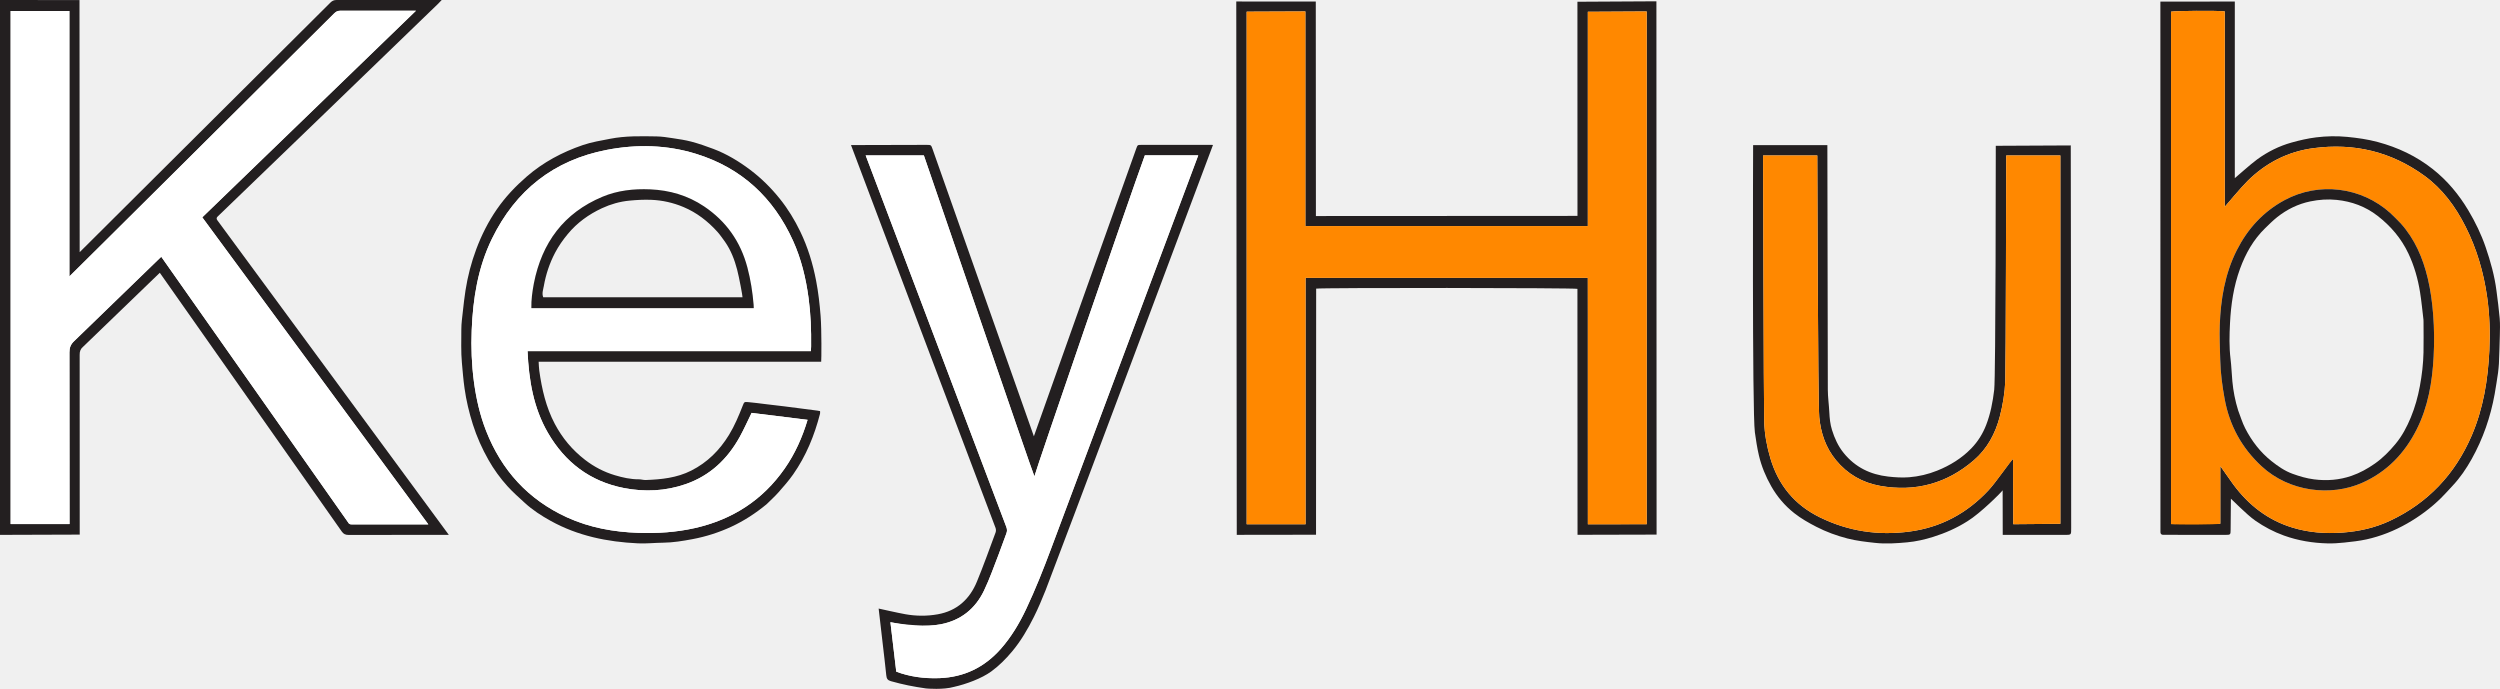
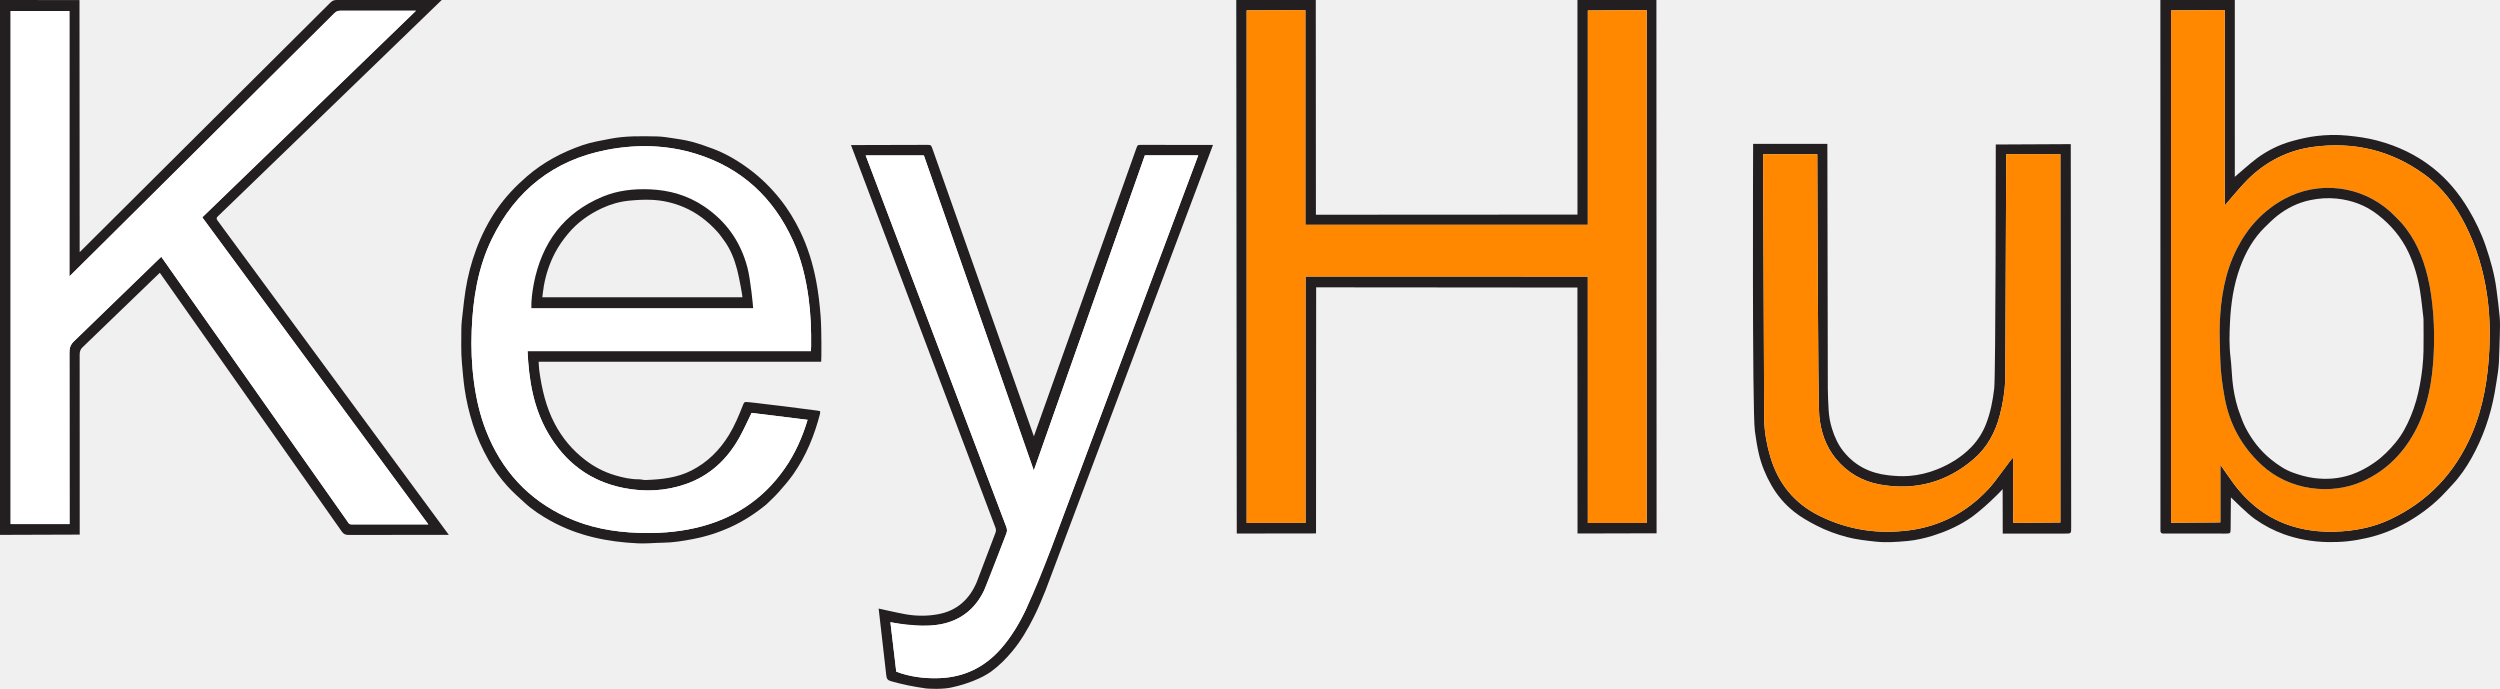
<svg xmlns="http://www.w3.org/2000/svg" viewBox="0 0 500 137.771" width="500" height="137.771">
-   <path fill="#231f20" opacity="1" d="M 43.606 43.233 C 43.249 43.516 43.261 43.778 43.489 44.082 C 44.137 44.95 89.761 106.968 89.761 106.968 L 69.712 106.989 C 69.1 106.991 68.696 106.801 68.358 106.311 L 31.96 54.555 L 16.635 69.336 C 16.104 69.769 15.916 70.287 15.933 70.976 L 15.944 106.921 L 0 106.975 L 0 0 L 15.9 0.014 L 15.934 50.435 C 15.934 50.435 60.139 6.422 66.096 0.503 C 66.447 0.155 66.807 -0.001 67.303 0 L 88.344 0 C 88.344 0 87.793 0.587 87.64 0.737 C 84.967 3.354 44.279 42.612 43.606 43.233 M 69.641 104.506 C 69.872 104.966 70.299 104.877 70.692 104.877 L 85.665 104.877 C 85.665 104.877 55.496 63.898 40.454 43.466 C 54.672 29.722 83.187 2.152 83.187 2.152 L 68.022 2.149 C 67.467 2.146 67.133 2.383 66.778 2.737 C 58.834 10.673 13.879 55.286 13.879 55.286 L 13.879 2.204 L 2.126 2.204 L 2.126 104.818 L 13.908 104.818 L 13.887 70.476 C 13.884 69.548 14.125 68.9 14.799 68.249 L 32.249 51.347 L 69.641 104.506 Z" style="transform-origin: 44.881px 53.495px;" stroke="none" />
-   <path fill="#231f20" opacity="1" stroke="none" d="M 247.254 0.299 L 263.157 0.31 C 263.157 14.531 263.181 43.208 263.181 43.208 L 315.495 43.179 L 315.485 0.35 L 331.282 0.261 L 331.317 106.921 L 315.506 106.961 C 315.506 106.961 315.485 58.13 315.485 57.77 C 314.732 57.556 264.161 57.527 263.232 57.728 C 263.216 58.093 263.206 106.947 263.206 106.947 L 247.352 106.969 M 317.563 45.215 C 315.155 45.215 277.583 45.215 261.077 45.215 C 261.077 30.818 261.077 16.544 261.077 2.283 L 249.331 2.333 C 249.331 36.499 249.331 70.66 249.331 104.848 C 253.262 104.848 257.132 104.848 261.115 104.848 C 261.115 88.389 261.115 71.98 261.115 55.572 C 279.983 55.572 298.845 55.575 317.567 55.575 C 317.573 55.665 317.557 104.836 317.577 104.856 C 319.442 104.856 328.695 104.839 329.349 104.839 C 329.349 70.678 329.345 36.442 329.345 2.287 L 317.566 2.353 C 317.566 2.353 317.568 42.786 317.563 45.215 Z" style="transform-origin: 289.285px 53.615px;" />
-   <path fill="#231f20" opacity="1" stroke="none" d="M 190.813 137.373 C 188.676 137.986 185.431 137.718 185.187 137.684 C 182.667 137.331 180.591 136.914 178.177 136.234 C 177.528 136.051 177.316 135.735 177.253 135.044 C 177.053 132.866 175.746 122.117 175.729 121.712 C 175.992 121.76 179.512 122.569 181.08 122.847 C 183.225 123.227 185.389 123.245 187.542 122.861 C 191.397 122.175 193.935 119.841 195.385 116.322 C 196.72 113.08 197.897 109.772 199.12 106.484 C 199.218 106.218 199.211 105.849 199.11 105.582 C 197.83 102.163 170.257 29.262 170.199 29.014 C 170.502 28.999 180.544 28.973 185.316 28.975 C 186.218 28.975 186.214 28.981 186.519 29.834 C 188.367 34.99 206.669 87.046 206.776 87.26 C 206.968 86.638 226.29 32.368 227.251 29.712 C 227.513 28.988 227.509 28.976 228.286 28.976 C 232.8 28.972 237.314 28.973 241.829 28.976 C 242.049 28.977 242.277 28.959 242.598 28.988 C 242.331 29.748 210.839 113.721 209.112 118.068 C 208.397 119.869 207.638 121.66 206.772 123.393 C 205.547 125.842 204.171 128.209 202.397 130.322 C 201.163 131.792 199.826 133.141 198.271 134.277 C 196.304 135.715 193.179 136.842 190.813 137.373 Z M 228.97 31.072 C 225.882 39.496 207.278 93.689 206.878 95.27 C 206.628 94.941 185.212 32.297 184.773 31.084 C 180.861 31.084 177.027 31.084 173.135 31.084 C 173.229 31.369 196.219 92.097 201.256 105.371 C 201.426 105.817 201.456 106.215 201.278 106.675 C 200.743 108.057 200.28 109.467 199.741 110.848 C 198.788 113.29 197.928 115.78 196.794 118.138 C 195.048 121.765 192.162 124.083 188.144 124.857 C 185.273 125.41 182.41 125.274 179.555 124.717 C 179.096 124.627 178.636 124.546 178.083 124.443 C 178.483 127.828 178.869 131.097 179.252 134.332 C 181.852 135.311 184.747 135.747 187.89 135.627 C 192.799 135.439 196.868 133.481 200.125 129.81 C 202.247 127.417 203.86 124.7 205.221 121.825 C 207.088 117.877 208.69 113.819 210.22 109.732 C 219.936 83.782 239.532 31.352 239.625 31.072 C 236.024 31.072 232.491 31.072 228.97 31.072 Z" style="transform-origin: 206.399px 83.371px;" />
-   <path fill="#231f20" opacity="1" stroke="none" d="M 393.495 104.242 C 391.31 105.631 389.022 106.627 386.611 107.383 C 384.915 107.914 383.19 108.306 381.438 108.467 C 379.318 108.661 377.193 108.813 375.044 108.578 C 373.172 108.372 371.312 108.169 369.488 107.697 C 367.329 107.138 365.252 106.381 363.261 105.355 C 361.709 104.555 360.204 103.703 358.834 102.619 C 356.953 101.13 355.432 99.337 354.248 97.253 C 353.143 95.307 352.289 93.252 351.78 91.077 C 351.424 89.558 351.191 88.006 350.975 86.459 C 350.414 82.457 350.625 29.033 350.625 29.033 L 365.474 29.033 C 365.474 29.033 365.538 63.226 365.564 77.942 C 365.567 79.445 365.793 80.946 365.864 82.451 C 365.921 83.652 366.039 84.842 366.398 85.989 C 366.918 87.654 367.612 89.21 368.74 90.602 C 371.054 93.461 374.072 94.908 377.637 95.314 C 379.019 95.471 380.433 95.559 381.815 95.451 C 383.745 95.299 385.633 94.854 387.449 94.123 C 390.023 93.087 392.332 91.665 394.271 89.666 C 395.58 88.317 396.557 86.739 397.229 85.005 C 398.107 82.738 398.557 80.367 398.843 77.945 C 399.151 75.328 399.156 29.16 399.156 29.16 L 414.154 29.086 C 414.154 29.086 414.234 80.467 414.236 105.584 C 414.236 107.02 414.302 106.981 412.822 106.978 C 409.107 106.973 400.546 106.977 400.546 106.977 C 400.546 106.977 400.528 99.689 400.528 98.059 C 400.368 98.371 396.041 102.699 393.495 104.242 M 401.243 31.088 C 401.243 33.702 401.159 73.683 401.055 76.192 C 400.956 78.592 400.574 80.957 399.966 83.282 C 399.072 86.707 397.456 89.737 394.754 92.062 C 389.334 96.724 383.048 98.424 376.019 97.172 C 372.472 96.54 369.484 94.815 367.18 92.009 C 365.138 89.522 364.161 86.605 363.856 83.437 C 363.577 80.537 363.461 31.475 363.461 31.098 C 359.793 31.098 356.239 31.098 352.615 31.098 C 352.615 31.528 352.74 80.918 352.836 84.285 C 352.908 86.807 353.359 89.271 354.082 91.688 C 355.682 97.034 358.91 100.982 363.958 103.461 C 369.643 106.254 375.605 107.144 381.853 106.32 C 388.136 105.492 393.384 102.68 397.695 98.063 C 399.301 96.343 402.219 91.934 402.608 91.814 C 402.608 92.735 402.646 104.844 402.646 104.844 L 412.075 104.761 C 412.075 80.21 412.075 55.656 412.075 31.088 C 408.453 31.088 404.895 31.088 401.243 31.088 Z" style="transform-origin: 382.411px 68.865px;" />
-   <path fill="#231f20" opacity="1" stroke="none" d="M 153.314 100.851 C 151.121 102.656 148.811 104.164 146.284 105.336 C 143.787 106.494 141.187 107.327 138.483 107.832 C 136.553 108.192 134.619 108.517 132.644 108.538 C 130.963 108.557 129.279 108.748 127.605 108.67 C 121.475 108.387 115.564 107.183 110.131 104.172 C 108.282 103.148 106.509 102.003 104.948 100.568 C 103.772 99.487 102.563 98.429 101.496 97.246 C 100.045 95.638 98.769 93.882 97.698 91.988 C 96.415 89.72 95.353 87.355 94.568 84.871 C 93.819 82.505 93.249 80.098 92.903 77.634 C 92.665 75.942 92.533 74.244 92.378 72.545 C 92.174 70.317 92.274 68.096 92.267 65.873 C 92.264 64.685 92.439 63.493 92.569 62.307 C 92.724 60.895 92.879 59.48 93.1 58.077 C 93.543 55.255 94.255 52.502 95.259 49.822 C 96.316 47 97.659 44.333 99.371 41.854 C 101.067 39.399 103.097 37.256 105.352 35.303 C 108.658 32.439 112.432 30.432 116.544 29.023 C 118.328 28.412 120.186 28.117 122.033 27.755 C 125.114 27.152 128.22 27.23 131.326 27.283 C 132.402 27.302 133.479 27.474 134.547 27.637 C 135.81 27.83 137.084 28.009 138.315 28.34 C 139.797 28.739 141.256 29.242 142.693 29.788 C 145.349 30.797 147.764 32.253 150.029 33.958 C 152.248 35.63 154.205 37.566 155.948 39.737 C 157.585 41.775 158.933 43.981 160.062 46.327 C 161.568 49.455 162.571 52.749 163.224 56.154 C 163.67 58.475 163.935 60.814 164.12 63.174 C 164.346 66.058 164.285 72.087 164.238 72.341 C 145.438 72.341 126.569 72.341 107.727 72.341 C 107.774 73.028 107.78 73.59 107.857 74.142 C 108.374 77.831 109.196 81.431 110.952 84.76 C 112.451 87.602 114.455 90.001 117.009 91.969 C 118.823 93.367 120.816 94.402 122.983 95.048 C 124.529 95.51 126.124 95.872 127.77 95.861 C 128.222 95.857 128.676 96.018 129.125 96.002 C 132.27 95.893 135.363 95.578 138.248 94.122 C 141.483 92.488 143.918 90.049 145.792 86.994 C 146.931 85.135 147.76 83.133 148.555 81.113 C 148.838 80.393 148.857 80.357 149.612 80.421 C 150.745 80.516 151.873 80.678 153.003 80.812 C 154.301 80.965 155.6 81.115 156.898 81.275 C 158.055 81.417 159.21 81.571 160.366 81.721 C 161.41 81.855 162.453 81.99 163.497 82.127 C 163.661 82.149 163.823 82.186 164.012 82.22 C 164.012 82.419 164.046 82.591 164.007 82.744 C 162.887 87.09 161.213 91.199 158.627 94.886 C 157.747 96.141 156.724 97.302 155.708 98.454 C 154.975 99.284 154.145 100.027 153.314 100.851 M 117.704 70.23 C 132.521 70.23 147.338 70.23 162.182 70.23 C 162.2 69.826 162.22 69.542 162.224 69.258 C 162.267 66.03 162.148 62.813 161.715 59.609 C 161.178 55.633 160.251 51.76 158.585 48.102 C 154.675 39.513 148.31 33.596 139.253 30.781 C 133.394 28.96 127.387 28.818 121.387 29.972 C 110.757 32.017 103.129 38.055 98.396 47.738 C 95.579 53.503 94.588 59.712 94.339 66.057 C 94.205 69.481 94.329 72.901 94.78 76.307 C 95.228 79.683 95.972 82.983 97.214 86.158 C 100.31 94.066 105.629 99.916 113.386 103.465 C 117.915 105.537 122.726 106.397 127.669 106.57 C 131.474 106.703 135.256 106.455 138.982 105.611 C 146.478 103.913 152.532 100.033 156.947 93.695 C 159.001 90.747 160.452 87.51 161.518 83.965 C 157.716 83.494 153.971 83.031 150.319 82.579 C 149.499 84.25 148.795 85.843 147.957 87.362 C 145.499 91.822 142.002 95.138 137.127 96.83 C 133.1 98.227 128.965 98.42 124.801 97.611 C 118.024 96.294 113.007 92.469 109.583 86.557 C 106.683 81.551 105.77 76.013 105.509 70.23 C 109.547 70.23 113.54 70.23 117.704 70.23 Z" style="transform-origin: 128.266px 67.968px;" />
-   <path fill="#231f20" opacity="1" stroke="none" d="M 499.613 74.532 C 499.384 76.015 499.184 77.423 498.931 78.822 C 498.102 83.408 496.599 87.764 494.32 91.831 C 493.247 93.747 492.011 95.566 490.495 97.175 C 489.733 97.984 489.002 98.825 488.21 99.603 C 486.167 101.612 483.889 103.303 481.392 104.723 C 478.838 106.175 476.143 107.246 473.288 107.877 C 471.822 108.201 470.315 108.357 468.819 108.517 C 467.717 108.635 466.601 108.706 465.494 108.678 C 462.518 108.603 459.612 108.125 456.793 107.111 C 454.736 106.371 452.83 105.36 451.049 104.12 C 449.313 102.911 446.304 99.804 446.18 99.742 C 446.161 99.978 446.129 104.115 446.125 105.973 C 446.122 106.935 446.082 106.975 445.095 106.975 C 441.095 106.978 432.751 106.978 432.58 106.964 C 432.282 106.941 432.107 106.775 432.089 106.474 C 432.073 106.218 432.076 0.324 432.076 0.324 L 446.962 0.308 C 446.962 0.308 446.962 23.74 446.962 35.63 C 447.245 35.418 450.061 32.88 451.436 31.876 C 453.522 30.356 455.831 29.202 458.324 28.506 C 459.935 28.056 461.584 27.674 463.241 27.471 C 465.3 27.219 467.373 27.175 469.464 27.38 C 471.513 27.58 473.532 27.864 475.517 28.394 C 479.562 29.475 483.279 31.226 486.573 33.835 C 489.468 36.128 491.782 38.916 493.668 42.079 C 495.059 44.411 496.241 46.848 497.121 49.411 C 498.101 52.267 498.918 55.177 499.299 58.187 C 499.532 60.019 499.785 61.851 499.941 63.69 C 500.037 64.825 499.992 65.975 499.967 67.117 C 499.926 68.997 499.858 70.877 499.783 72.757 C 499.76 73.324 499.675 73.889 499.613 74.532 M 444.958 41.351 C 444.958 34.593 444.958 8.62 444.958 2.275 C 443.487 2.087 434.776 2.155 434.206 2.339 C 434.206 36.503 434.206 104.814 434.206 104.814 L 444.065 104.741 C 444.065 104.741 444.065 97.205 444.065 93.21 C 444.31 93.534 445.939 95.924 446.689 96.932 C 449.719 101.011 453.551 104.007 458.459 105.512 C 461.747 106.52 465.106 106.771 468.53 106.515 C 471.841 106.269 475.03 105.55 478.026 104.138 C 485.613 100.564 491.003 94.842 494.318 87.162 C 496.669 81.716 497.588 75.956 497.873 70.079 C 498.046 66.511 497.931 62.947 497.427 59.4 C 496.727 54.472 495.353 49.753 493.105 45.306 C 491.095 41.331 488.515 37.788 484.874 35.146 C 478.23 30.325 470.79 28.553 462.682 29.635 C 457.56 30.319 453.161 32.577 449.502 36.204 C 448.107 37.586 445.253 41.026 444.958 41.351 Z" style="transform-origin: 466.038px 54.496px;" />
-   <path fill="#ffffff" opacity="1" stroke="none" d="M 69.606 104.451 C 57.14 86.725 32.249 51.347 32.249 51.347 L 14.799 68.249 C 14.125 68.9 13.884 69.548 13.887 70.476 L 13.908 104.818 L 2.126 104.818 C 2.126 70.612 2.126 2.204 2.126 2.204 L 13.879 2.204 C 13.879 2.204 13.88 37.588 13.88 55.284 C 13.933 55.314 58.834 10.673 66.778 2.737 C 67.133 2.383 67.467 2.146 68.022 2.149 L 83.195 2.149 C 83.195 2.149 54.672 29.722 40.454 43.466 C 55.496 63.898 85.665 104.877 85.665 104.877 C 85.665 104.877 75.406 104.878 70.692 104.877 C 70.299 104.877 69.872 104.966 69.606 104.451 Z" style="transform-origin: 43.896px 53.516px;" />
-   <path fill="#ff8800" opacity="1" stroke="none" d="M 261.077 45.215 C 277.583 45.215 315.155 45.215 317.564 45.215 C 317.568 42.786 317.566 2.353 317.566 2.353 L 329.345 2.287 C 329.345 36.442 329.349 70.694 329.349 104.855 C 328.714 104.845 317.576 104.887 317.564 104.863 C 317.552 104.838 317.597 55.659 317.549 55.575 C 298.827 55.575 279.983 55.572 261.115 55.572 C 261.115 71.98 261.115 88.389 261.115 104.848 C 257.132 104.848 253.262 104.848 249.331 104.848 C 249.331 70.66 249.331 36.499 249.331 2.333 L 261.077 2.283 C 261.077 16.544 261.077 30.818 261.077 45.215 Z" style="transform-origin: 289.34px 53.577px;" />
-   <path fill="#ffffff" opacity="1" stroke="none" d="M 206.878 95.27 C 207.278 93.689 225.882 39.496 228.97 31.072 C 232.491 31.072 236.061 31.07 239.662 31.07 C 239.569 31.35 219.936 83.782 210.22 109.732 C 208.69 113.819 207.088 117.877 205.22 121.825 C 203.86 124.7 202.247 127.417 200.125 129.81 C 196.868 133.481 192.799 135.439 187.89 135.627 C 184.747 135.747 181.852 135.311 179.252 134.332 C 178.869 131.097 178.483 127.828 178.083 124.443 C 180.817 124.948 185.273 125.41 188.144 124.857 C 192.162 124.083 195.048 121.765 196.794 118.138 C 197.928 115.781 198.788 113.29 199.741 110.848 C 200.28 109.467 200.743 108.057 201.278 106.675 C 201.456 106.215 201.426 105.817 201.256 105.371 C 196.219 92.097 173.229 31.369 173.135 31.084 C 177.027 31.084 180.861 31.084 184.773 31.084 C 185.212 32.297 206.628 94.941 206.878 95.27 Z" style="transform-origin: 206.398px 83.358px;" />
-   <path fill="#ff8800" opacity="1" stroke="none" d="M 401.055 76.192 C 401.159 73.683 401.243 33.702 401.243 31.088 C 404.895 31.088 408.453 31.088 412.075 31.088 C 412.075 55.656 412.075 80.21 412.075 104.761 L 402.646 104.844 C 402.646 104.844 402.608 92.735 402.608 91.814 C 402.278 92.012 399.301 96.343 397.695 98.063 C 393.384 102.68 388.136 105.492 381.853 106.32 C 375.605 107.144 369.643 106.254 363.958 103.461 C 358.91 100.982 355.682 97.034 354.082 91.688 C 353.359 89.271 352.908 86.807 352.836 84.285 C 352.74 80.918 352.615 31.098 352.615 31.098 L 363.461 31.098 C 363.461 31.098 363.577 80.537 363.856 83.437 C 364.161 86.605 365.138 89.521 367.18 92.009 C 369.484 94.815 372.472 96.54 376.019 97.172 C 383.048 98.424 389.334 96.724 394.754 92.062 C 397.456 89.737 399.072 86.707 399.966 83.282 C 400.574 80.957 400.956 78.592 401.055 76.192 Z" style="transform-origin: 382.345px 68.851px;" />
-   <path fill="#ffffff" opacity="1" stroke="none" d="M 105.509 70.23 C 105.77 76.013 106.684 81.551 109.583 86.557 C 113.007 92.469 118.024 96.294 124.801 97.611 C 128.965 98.42 133.1 98.227 137.127 96.83 C 142.002 95.138 145.499 91.822 147.957 87.362 C 148.795 85.843 149.499 84.25 150.32 82.579 C 153.971 83.031 157.716 83.494 161.518 83.965 C 160.452 87.51 159.001 90.747 156.947 93.695 C 152.532 100.033 146.478 103.913 138.982 105.611 C 135.256 106.455 131.474 106.703 127.669 106.57 C 122.726 106.397 117.915 105.537 113.386 103.465 C 105.629 99.916 100.31 94.066 97.214 86.158 C 95.972 82.983 95.228 79.683 94.78 76.307 C 94.329 72.901 94.205 69.481 94.339 66.057 C 94.588 59.712 95.579 53.503 98.396 47.738 C 103.129 38.055 110.757 32.017 121.387 29.972 C 127.387 28.818 133.394 28.96 139.253 30.781 C 148.31 33.596 154.675 39.513 158.586 48.102 C 160.251 51.76 161.178 55.633 161.715 59.609 C 162.148 62.813 162.267 66.03 162.224 69.258 C 162.22 69.542 162.2 69.826 162.182 70.23 M 106.755 56.765 C 106.46 58.358 106.238 59.957 106.274 61.62 C 121.108 61.62 135.893 61.62 150.728 61.62 C 150.728 61.377 150.742 61.18 150.726 60.985 C 150.52 58.453 150.128 55.953 149.478 53.494 C 148.116 48.339 145.247 44.25 140.814 41.278 C 137.553 39.091 133.933 38.038 130.028 37.872 C 126.737 37.733 123.509 38.083 120.464 39.363 C 112.759 42.601 108.382 48.52 106.755 56.765 Z" style="transform-origin: 128.26px 67.918px;" />
-   <path fill="#ff8800" opacity="1" stroke="none" d="M 444.958 21.427 C 444.958 28.053 444.958 34.593 444.958 41.351 C 445.253 41.026 448.107 37.586 449.502 36.204 C 453.161 32.577 457.56 30.319 462.682 29.635 C 470.79 28.553 478.23 30.325 484.874 35.146 C 488.515 37.788 491.095 41.331 493.105 45.306 C 495.353 49.753 496.727 54.472 497.427 59.4 C 497.931 62.947 498.046 66.511 497.873 70.079 C 497.588 75.956 496.669 81.716 494.318 87.162 C 491.003 94.842 485.613 100.564 478.026 104.138 C 475.03 105.55 471.841 106.268 468.531 106.515 C 465.106 106.771 461.747 106.52 458.459 105.512 C 453.551 104.007 449.72 101.011 446.689 96.932 C 445.94 95.924 444.31 93.534 444.065 93.21 C 444.065 97.205 444.065 100.985 444.065 104.741 C 443.383 104.929 435.381 104.977 434.206 104.814 C 434.206 70.663 434.206 36.503 434.206 2.339 C 434.776 2.155 443.487 2.087 444.958 2.275 C 444.958 8.62 444.958 14.981 444.958 21.427 M 480.105 44.634 C 479.418 43.949 478.762 43.23 478.04 42.583 C 472.228 37.371 463.766 36.326 456.899 40.037 C 452.651 42.333 449.522 45.76 447.355 50.052 C 444.978 54.757 444.146 59.839 443.95 65.037 C 443.863 67.344 443.996 69.659 444.046 71.971 C 444.103 74.6 444.458 77.196 444.929 79.78 C 445.899 85.102 448.355 89.585 452.334 93.265 C 457.852 98.367 466.179 99.362 472.485 96.542 C 477.402 94.342 480.928 90.662 483.329 85.895 C 485.63 81.325 486.456 76.383 486.725 71.335 C 486.873 68.542 486.852 65.744 486.634 62.947 C 486.442 60.468 486.118 58.013 485.534 55.598 C 484.562 51.578 482.982 47.85 480.105 44.634 Z" style="transform-origin: 466.077px 54.386px;" />
-   <path fill="#231f20" opacity="1" stroke="none" d="M 106.77 56.692 C 108.382 48.52 112.759 42.601 120.464 39.363 C 123.509 38.083 126.737 37.733 130.027 37.872 C 133.933 38.038 137.553 39.091 140.814 41.278 C 145.247 44.251 148.116 48.339 149.478 53.494 C 150.128 55.953 150.52 58.453 150.726 60.985 C 150.742 61.18 150.751 61.377 150.751 61.62 C 135.916 61.62 121.108 61.62 106.274 61.62 C 106.238 59.957 106.46 58.358 106.77 56.692 M 144.984 48.331 C 144.486 47.672 144.034 46.973 143.483 46.364 C 141.569 44.247 139.36 42.528 136.704 41.411 C 134.631 40.538 132.469 40.053 130.239 39.964 C 128.793 39.906 127.333 39.987 125.891 40.126 C 123.98 40.309 122.138 40.83 120.395 41.642 C 117.753 42.871 115.437 44.534 113.562 46.798 C 112.594 47.967 111.728 49.192 111.022 50.537 C 109.913 52.648 109.17 54.885 108.761 57.226 C 108.638 57.93 108.34 58.655 108.641 59.449 C 121.89 59.449 135.222 59.449 148.503 59.449 C 148.522 59.207 147.848 55.523 147.42 53.904 C 146.909 51.972 146.211 50.096 144.984 48.331 Z" style="transform-origin: 128.511px 49.732px;" />
-   <path fill="#231f20" opacity="1" stroke="none" d="M 480.147 44.678 C 482.982 47.85 484.562 51.578 485.534 55.598 C 486.118 58.013 486.441 60.468 486.634 62.947 C 486.852 65.744 486.873 68.542 486.725 71.335 C 486.456 76.383 485.63 81.325 483.329 85.895 C 480.928 90.662 477.402 94.342 472.484 96.542 C 466.179 99.362 457.852 98.367 452.334 93.265 C 448.355 89.585 445.899 85.102 444.929 79.78 C 444.458 77.196 444.103 74.6 444.046 71.971 C 443.996 69.659 443.863 67.344 443.95 65.037 C 444.146 59.839 444.978 54.757 447.355 50.052 C 449.522 45.76 452.651 42.333 456.899 40.037 C 463.766 36.326 472.228 37.371 478.04 42.583 C 478.761 43.23 479.418 43.949 480.147 44.678 M 447.633 82.088 C 448.094 83.281 448.457 84.524 449.036 85.657 C 450.332 88.191 452.047 90.433 454.286 92.212 C 455.577 93.239 456.938 94.188 458.519 94.762 C 459.913 95.267 461.318 95.681 462.803 95.872 C 465.367 96.201 467.868 96.007 470.302 95.168 C 471.978 94.59 473.51 93.742 474.976 92.714 C 476.565 91.601 477.888 90.246 479.105 88.782 C 480.424 87.196 481.382 85.374 482.17 83.468 C 483 81.458 483.577 79.376 483.973 77.239 C 484.389 74.996 484.654 72.738 484.701 70.46 C 484.743 68.433 484.707 66.405 484.705 64.377 C 484.704 64.234 484.71 64.09 484.693 63.949 C 484.472 62.115 484.303 60.274 484.011 58.452 C 483.581 55.769 482.846 53.163 481.679 50.698 C 480.251 47.678 478.154 45.212 475.514 43.167 C 473.092 41.291 470.336 40.289 467.341 39.979 C 465.588 39.797 463.818 39.917 462.067 40.279 C 459.583 40.793 457.387 41.885 455.419 43.442 C 454.572 44.112 453.807 44.888 453.03 45.641 C 450.689 47.913 449.136 50.674 448.02 53.711 C 446.72 57.25 446.185 60.942 446 64.67 C 445.883 67.025 445.818 69.4 446.108 71.765 C 446.292 73.258 446.329 74.769 446.473 76.269 C 446.657 78.199 447.01 80.101 447.633 82.088 Z" style="transform-origin: 465.371px 67.96px;" />
+   <g>
+     <g>
+       <path fill="#231f20" opacity="1" d="M 43.606 43.233 C 43.249 43.516 43.261 43.778 43.489 44.082 C 44.137 44.95 89.761 106.968 89.761 106.968 L 69.712 106.989 C 69.1 106.991 68.696 106.801 68.358 106.311 L 31.96 54.555 L 16.635 69.336 C 16.104 69.769 15.916 70.287 15.933 70.976 L 15.944 106.921 L 0 106.975 L 0 0 L 15.9 0.014 L 15.934 50.435 C 15.934 50.435 60.139 6.422 66.096 0.503 C 66.447 0.155 66.807 -0.001 67.303 0 L 88.344 0 C 88.344 0 44.279 42.612 43.606 43.233 M 69.641 104.506 C 69.872 104.966 70.299 104.877 70.692 104.877 L 85.665 104.877 C 85.665 104.877 55.496 63.898 40.454 43.466 C 54.672 29.722 83.187 2.152 83.187 2.152 L 68.022 2.149 C 67.467 2.146 67.133 2.383 66.778 2.737 C 58.834 10.673 13.879 55.286 13.879 55.286 L 13.879 2.204 L 2.126 2.204 L 2.126 104.818 L 13.908 104.818 L 13.887 70.476 C 13.884 69.548 14.125 68.9 14.799 68.249 L 32.249 51.347 L 69.641 104.506 Z" style="transform-origin: 44.881px 53.495px;" stroke="none" />
+       <path fill="#ffffff" opacity="1" stroke="none" d="M 69.606 104.451 C 57.14 86.725 32.249 51.347 32.249 51.347 L 14.799 68.249 C 14.125 68.9 13.884 69.548 13.887 70.476 L 13.908 104.818 L 2.126 104.818 C 2.126 70.612 2.126 2.204 2.126 2.204 L 13.879 2.204 C 13.879 2.204 13.88 37.588 13.88 55.284 C 13.933 55.314 58.834 10.673 66.778 2.737 C 67.133 2.383 67.467 2.146 68.022 2.149 L 83.195 2.149 C 83.195 2.149 54.672 29.722 40.454 43.466 C 55.496 63.898 85.665 104.877 85.665 104.877 C 85.665 104.877 75.406 104.878 70.692 104.877 C 70.299 104.877 69.872 104.966 69.606 104.451 Z" style="transform-origin: 43.896px 53.516px;" />
+     </g>
+     <g>
+       <path fill="#231f20" opacity="1" stroke="none" d="M 190.813 137.373 C 188.676 137.986 185.431 137.718 185.187 137.684 C 182.667 137.331 180.591 136.914 178.177 136.234 C 177.528 136.051 177.316 135.735 177.253 135.044 L 175.729 121.712 C 175.729 121.712 179.512 122.569 181.08 122.847 C 183.225 123.227 185.389 123.245 187.542 122.861 C 191.397 122.175 193.935 119.841 195.385 116.322 L 199.12 106.484 C 199.218 106.218 199.211 105.849 199.11 105.582 L 170.199 29.014 L 185.316 28.975 C 186.218 28.975 186.214 28.981 186.519 29.834 L 206.776 87.26 L 227.251 29.712 C 227.513 28.988 227.509 28.976 228.286 28.976 L 242.598 28.988 L 209.112 118.068 C 208.397 119.869 207.638 121.66 206.772 123.393 C 205.547 125.842 204.171 128.209 202.397 130.322 C 201.163 131.792 199.826 133.141 198.271 134.277 C 196.304 135.715 193.179 136.842 190.813 137.373 Z M 228.97 31.072 L 206.761 94.101 L 184.773 31.084 L 173.135 31.084 L 201.256 105.371 C 201.426 105.817 201.456 106.215 201.278 106.675 L 196.794 118.138 C 195.048 121.765 192.162 124.083 188.144 124.857 C 185.273 125.41 182.41 125.274 179.555 124.717 C 179.096 124.627 178.636 124.546 178.083 124.443 C 178.483 127.828 178.869 131.097 179.252 134.332 C 181.852 135.311 184.747 135.747 187.89 135.627 C 192.799 135.439 196.868 133.481 200.125 129.81 C 202.247 127.417 203.86 124.7 205.221 121.825 L 210.22 109.732 L 239.625 31.072 L 228.97 31.072 Z" style="transform-origin: 206.399px 83.371px;" />
+       <path fill="#ffffff" opacity="1" stroke="none" d="M 206.761 94.101 L 228.97 31.072 L 239.662 31.07 L 210.22 109.732 C 208.69 113.819 207.088 117.877 205.22 121.825 C 203.86 124.7 202.247 127.417 200.125 129.81 C 196.868 133.481 192.799 135.439 187.89 135.627 C 184.747 135.747 181.852 135.311 179.252 134.332 C 178.869 131.097 178.483 127.828 178.083 124.443 C 180.817 124.948 185.273 125.41 188.144 124.857 C 192.162 124.083 195.048 121.765 196.794 118.138 C 197.928 115.781 201.278 106.675 201.278 106.675 C 201.456 106.215 201.426 105.817 201.256 105.371 L 173.135 31.084 L 184.773 31.084 L 206.761 94.101 Z" style="transform-origin: 206.398px 83.358px;" />
+     </g>
+     <g>
+       <path fill="#231f20" opacity="1" stroke="none" d="M 153.314 100.851 C 151.121 102.656 148.811 104.164 146.284 105.336 C 143.787 106.494 141.187 107.327 138.483 107.832 C 136.553 108.192 134.619 108.517 132.644 108.538 C 130.963 108.557 129.279 108.748 127.605 108.67 C 121.475 108.387 115.564 107.183 110.131 104.172 C 108.282 103.148 106.509 102.003 104.948 100.568 C 103.772 99.487 102.563 98.429 101.496 97.246 C 100.045 95.638 98.769 93.882 97.698 91.988 C 96.415 89.72 95.353 87.355 94.568 84.871 C 93.819 82.505 93.249 80.098 92.903 77.634 C 92.665 75.942 92.533 74.244 92.378 72.545 C 92.174 70.317 92.274 68.096 92.267 65.873 C 92.264 64.685 92.439 63.493 92.569 62.307 C 92.724 60.895 92.879 59.48 93.1 58.077 C 93.543 55.255 94.255 52.502 95.259 49.822 C 96.316 47 97.659 44.333 99.371 41.854 C 101.067 39.399 103.097 37.256 105.352 35.303 C 108.658 32.439 112.432 30.432 116.544 29.023 C 118.328 28.412 120.186 28.117 122.033 27.755 C 125.114 27.152 128.22 27.23 131.326 27.283 C 132.402 27.302 133.479 27.474 134.547 27.637 C 135.81 27.83 137.084 28.009 138.315 28.34 C 139.797 28.739 141.256 29.242 142.693 29.788 C 145.349 30.797 147.764 32.253 150.029 33.958 C 152.248 35.63 154.205 37.566 155.948 39.737 C 157.585 41.775 158.933 43.981 160.062 46.327 C 161.568 49.455 162.571 52.749 163.224 56.154 C 163.67 58.475 163.935 60.814 164.12 63.174 C 164.346 66.058 164.285 72.087 164.238 72.341 C 145.438 72.341 126.569 72.341 107.727 72.341 C 107.774 73.028 107.78 73.59 107.857 74.142 C 108.374 77.831 109.196 81.431 110.952 84.76 C 112.451 87.602 114.455 90.001 117.009 91.969 C 118.823 93.367 120.816 94.402 122.983 95.048 C 124.529 95.51 126.124 95.872 127.77 95.861 C 128.222 95.857 128.676 96.018 129.125 96.002 C 132.27 95.893 135.363 95.578 138.248 94.122 C 141.483 92.488 143.918 90.049 145.792 86.994 C 146.931 85.135 147.76 83.133 148.555 81.113 C 148.838 80.393 148.857 80.357 149.612 80.421 C 150.745 80.516 151.873 80.678 153.003 80.812 C 154.301 80.965 155.6 81.115 156.898 81.275 C 158.055 81.417 159.21 81.571 160.366 81.721 C 161.41 81.855 162.453 81.99 163.497 82.127 C 163.661 82.149 163.823 82.186 164.012 82.22 C 164.012 82.419 164.046 82.591 164.007 82.744 C 162.887 87.09 161.213 91.199 158.627 94.886 C 157.747 96.141 156.724 97.302 155.708 98.454 C 154.975 99.284 154.145 100.027 153.314 100.851 M 117.704 70.23 C 132.521 70.23 147.338 70.23 162.182 70.23 C 162.2 69.826 162.22 69.542 162.224 69.258 C 162.267 66.03 162.148 62.813 161.715 59.609 C 161.178 55.633 160.251 51.76 158.585 48.102 C 154.675 39.513 148.31 33.596 139.253 30.781 C 133.394 28.96 127.387 28.818 121.387 29.972 C 110.757 32.017 103.129 38.055 98.396 47.738 C 95.579 53.503 94.588 59.712 94.339 66.057 C 94.205 69.481 94.329 72.901 94.78 76.307 C 95.228 79.683 95.972 82.983 97.214 86.158 C 100.31 94.066 105.629 99.916 113.386 103.465 C 117.915 105.537 122.726 106.397 127.669 106.57 C 131.474 106.703 135.256 106.455 138.982 105.611 C 146.478 103.913 152.532 100.033 156.947 93.695 C 159.001 90.747 160.452 87.51 161.518 83.965 C 157.716 83.494 153.971 83.031 150.319 82.579 C 149.499 84.25 148.795 85.843 147.957 87.362 C 145.499 91.822 142.002 95.138 137.127 96.83 C 133.1 98.227 128.965 98.42 124.801 97.611 C 118.024 96.294 113.007 92.469 109.583 86.557 C 106.683 81.551 105.77 76.013 105.509 70.23 C 109.547 70.23 113.54 70.23 117.704 70.23 Z" style="transform-origin: 128.266px 67.968px;" />
+       <path fill="#ffffff" opacity="1" stroke="none" d="M 105.509 70.23 C 105.77 76.013 106.684 81.551 109.583 86.557 C 113.007 92.469 118.024 96.294 124.801 97.611 C 128.965 98.42 133.1 98.227 137.127 96.83 C 142.002 95.138 145.499 91.822 147.957 87.362 C 148.795 85.843 149.499 84.25 150.32 82.579 C 153.971 83.031 157.716 83.494 161.518 83.965 C 160.452 87.51 159.001 90.747 156.947 93.695 C 152.532 100.033 146.478 103.913 138.982 105.611 C 135.256 106.455 131.474 106.703 127.669 106.57 C 122.726 106.397 117.915 105.537 113.386 103.465 C 105.629 99.916 100.31 94.066 97.214 86.158 C 95.972 82.983 95.228 79.683 94.78 76.307 C 94.329 72.901 94.205 69.481 94.339 66.057 C 94.588 59.712 95.579 53.503 98.396 47.738 C 103.129 38.055 110.757 32.017 121.387 29.972 C 127.387 28.818 133.394 28.96 139.253 30.781 C 148.31 33.596 154.675 39.513 158.586 48.102 C 160.251 51.76 161.178 55.633 161.715 59.609 C 162.148 62.813 162.267 66.03 162.224 69.258 C 162.22 69.542 162.2 69.826 162.182 70.23 M 106.755 56.765 C 106.46 58.358 106.238 59.957 106.274 61.62 C 121.108 61.62 135.791 61.62 150.626 61.62 C 150.626 61.377 150.128 55.953 149.478 53.494 C 148.116 48.339 145.247 44.25 140.814 41.278 C 137.553 39.091 133.933 38.038 130.028 37.872 C 126.737 37.733 123.509 38.083 120.464 39.363 C 112.759 42.601 108.382 48.52 106.755 56.765 Z" style="transform-origin: 128.26px 67.918px;" />
+       <path fill="#231f20" opacity="1" stroke="none" d="M 106.77 56.692 C 108.382 48.52 112.759 42.601 120.464 39.363 C 123.509 38.083 126.737 37.733 130.027 37.872 C 133.933 38.038 137.553 39.091 140.814 41.278 C 145.247 44.251 148.116 48.339 149.478 53.494 C 150.128 55.953 150.626 61.377 150.626 61.62 C 135.791 61.62 121.108 61.62 106.274 61.62 C 106.238 59.957 106.46 58.358 106.77 56.692 M 144.984 48.331 C 144.486 47.672 144.034 46.973 143.483 46.364 C 141.569 44.247 139.36 42.528 136.704 41.411 C 134.631 40.538 132.469 40.053 130.239 39.964 C 128.793 39.906 127.333 39.987 125.891 40.126 C 123.98 40.309 122.138 40.83 120.395 41.642 C 117.753 42.871 115.437 44.534 113.562 46.798 C 112.594 47.967 111.728 49.192 111.022 50.537 C 109.913 52.648 109.17 54.885 108.761 57.226 C 108.638 57.93 108.466 59.449 108.466 59.449 C 108.466 59.449 135.208 59.449 148.489 59.449 C 148.508 59.207 147.848 55.523 147.42 53.904 C 146.909 51.972 146.211 50.096 144.984 48.331 Z" style="transform-origin: 128.511px 49.732px;" />
+     </g>
+     <g>
+       <path fill="#231f20" opacity="1" stroke="none" d="M 247.254 0 L 263.157 0 L 263.181 42.947 L 315.495 42.918 L 315.49 0 L 331.282 0 L 331.317 106.66 L 315.506 106.7 L 315.485 57.509 L 263.232 57.467 L 263.206 106.686 L 247.352 106.708 M 317.563 44.954 L 261.077 44.954 L 261.077 2.022 L 249.331 2.072 L 249.331 104.587 L 261.115 104.587 L 261.115 55.311 L 317.567 55.314 L 317.564 104.602 L 329.349 104.593 L 329.345 2.026 L 317.566 2.092 L 317.563 44.954 Z" style="transform-origin: 289.285px 53.354px;" />
+       <path fill="#ff8800" opacity="1" stroke="none" d="M 261.077 44.954 L 317.564 44.954 L 317.566 2.092 L 329.345 2.026 L 329.349 104.594 L 317.564 104.602 L 317.549 55.314 L 261.115 55.311 L 261.115 104.587 L 249.331 104.587 L 249.331 2.072 L 261.077 2.022 L 261.077 44.954 Z" style="transform-origin: 289.34px 53.316px;" />
+     </g>
+     <g>
+       <path fill="#231f20" opacity="1" stroke="none" d="M 393.495 103.981 C 391.31 105.37 389.022 106.366 386.611 107.122 C 384.915 107.653 383.19 108.045 381.438 108.206 C 379.318 108.4 377.193 108.552 375.044 108.317 C 373.172 108.111 371.312 107.908 369.488 107.436 C 367.329 106.877 365.252 106.12 363.261 105.094 C 361.709 104.294 360.204 103.442 358.834 102.358 C 356.953 100.869 355.432 99.076 354.248 96.992 C 353.143 95.046 352.289 92.991 351.78 90.816 C 351.424 89.297 351.191 87.745 350.975 86.198 C 350.414 82.196 350.625 28.772 350.625 28.772 L 365.474 28.772 L 365.564 77.681 C 365.567 79.184 365.656 80.514 365.727 82.019 C 365.784 83.22 366.039 84.581 366.398 85.728 C 366.918 87.393 367.612 88.949 368.74 90.341 C 371.054 93.2 374.072 94.647 377.637 95.053 C 379.019 95.21 380.433 95.298 381.815 95.19 C 383.745 95.038 385.633 94.593 387.449 93.862 C 390.023 92.826 392.332 91.404 394.271 89.405 C 395.58 88.056 396.557 86.478 397.229 84.744 C 398.107 82.477 398.557 80.106 398.843 77.684 C 399.151 75.067 399.156 28.899 399.156 28.899 L 414.154 28.825 L 414.236 105.323 C 414.236 106.759 414.302 106.72 412.822 106.717 L 400.546 106.716 C 400.546 106.716 400.528 99.428 400.528 97.798 C 400.368 98.11 396.041 102.438 393.495 103.981 M 401.243 30.827 L 401.055 75.931 C 400.956 78.331 400.574 80.696 399.966 83.021 C 399.072 86.446 397.456 89.476 394.754 91.801 C 389.334 96.463 383.048 98.163 376.019 96.911 C 372.472 96.279 369.484 94.554 367.18 91.748 C 365.138 89.261 364.161 86.344 363.856 83.176 C 363.577 80.276 363.461 30.837 363.461 30.837 L 352.615 30.837 L 352.836 84.024 C 352.908 86.546 353.359 89.01 354.082 91.427 C 355.682 96.773 358.91 100.721 363.958 103.2 C 369.643 105.993 375.605 106.883 381.853 106.059 C 388.136 105.231 393.384 102.419 397.695 97.802 C 399.301 96.082 402.219 91.673 402.608 91.553 C 402.608 92.474 402.646 104.583 402.646 104.583 L 412.075 104.5 L 412.075 30.827 L 401.243 30.827 Z" style="transform-origin: 382.411px 68.604px;" />
+       <path fill="#ff8800" opacity="1" stroke="none" d="M 401.055 75.931 L 401.243 30.827 L 412.075 30.827 L 412.075 104.5 L 402.646 104.583 L 402.608 91.553 C 402.278 91.751 399.301 96.082 397.695 97.802 C 393.384 102.419 388.136 105.231 381.853 106.059 C 375.605 106.883 369.643 105.993 363.958 103.2 C 358.91 100.721 355.682 96.773 354.082 91.427 C 353.359 89.01 352.908 86.546 352.836 84.024 L 352.615 30.837 L 363.461 30.837 C 363.461 30.837 363.577 80.276 363.856 83.176 C 364.161 86.344 365.138 89.26 367.18 91.748 C 369.484 94.554 372.472 96.279 376.019 96.911 C 383.048 98.163 389.334 96.463 394.754 91.801 C 397.456 89.476 399.072 86.446 399.966 83.021 C 400.574 80.696 400.956 78.331 401.055 75.931 Z" style="transform-origin: 382.345px 68.59px;" />
+     </g>
+     <g>
+       <path fill="#231f20" opacity="1" stroke="none" d="M 499.613 74.271 C 499.384 75.754 499.184 77.162 498.931 78.561 C 498.102 83.147 496.599 87.503 494.32 91.57 C 493.247 93.486 492.011 95.305 490.495 96.914 C 489.733 97.723 489.002 98.564 488.21 99.342 C 486.167 101.351 483.889 103.042 481.392 104.462 C 478.838 105.914 476.143 106.985 473.288 107.616 C 471.822 107.94 470.855 108.112 469.359 108.272 C 468.257 108.39 466.601 108.445 465.494 108.417 C 462.518 108.342 459.612 107.864 456.793 106.85 C 454.736 106.11 452.83 105.099 451.049 103.859 C 449.313 102.65 446.304 99.543 446.18 99.481 L 446.125 105.712 C 446.122 106.674 446.082 106.714 445.095 106.714 L 432.58 106.703 C 432.282 106.68 432.107 106.514 432.089 106.213 L 432.076 0 L 446.96 0 C 446.96 0 446.962 23.479 446.962 35.369 C 447.245 35.157 450.061 32.619 451.436 31.615 C 453.522 30.095 455.831 28.941 458.324 28.245 C 459.935 27.795 461.584 27.413 463.241 27.21 C 465.3 26.958 467.373 26.914 469.464 27.119 C 471.513 27.319 473.532 27.603 475.517 28.133 C 479.562 29.214 483.279 30.965 486.573 33.574 C 489.468 35.867 491.782 38.655 493.668 41.818 C 495.059 44.15 496.241 46.587 497.121 49.15 C 498.101 52.006 498.918 54.916 499.299 57.926 C 499.532 59.758 499.785 61.59 499.941 63.429 C 500.037 64.564 499.992 65.714 499.967 66.856 C 499.926 68.736 499.858 70.616 499.783 72.496 C 499.76 73.063 499.675 73.628 499.613 74.271 M 444.958 41.09 L 444.958 2.014 L 434.206 2.078 L 434.206 104.553 L 444.065 104.48 L 444.065 92.949 C 444.31 93.273 445.939 95.663 446.689 96.671 C 449.719 100.75 453.551 103.746 458.459 105.251 C 461.747 106.259 465.106 106.51 468.53 106.254 C 471.841 106.008 475.03 105.289 478.026 103.877 C 485.613 100.303 491.003 94.581 494.318 86.901 C 496.669 81.455 497.588 75.695 497.873 69.818 C 498.046 66.25 497.931 62.686 497.427 59.139 C 496.727 54.211 495.353 49.492 493.105 45.045 C 491.095 41.07 488.515 37.527 484.874 34.885 C 478.23 30.064 470.79 28.292 462.682 29.374 C 457.56 30.058 453.161 32.316 449.502 35.943 C 448.107 37.325 445.253 40.765 444.958 41.09 Z" style="transform-origin: 466.038px 54.235px;" />
+       <path fill="#ff8800" opacity="1" stroke="none" d="M 444.958 21.166 C 444.958 27.792 444.958 41.09 444.958 41.09 C 445.253 40.765 448.107 37.325 449.502 35.943 C 453.161 32.316 457.56 30.058 462.682 29.374 C 470.79 28.292 478.23 30.064 484.874 34.885 C 488.515 37.527 491.095 41.07 493.105 45.045 C 495.353 49.492 496.727 54.211 497.427 59.139 C 497.931 62.686 498.046 66.25 497.873 69.818 C 497.588 75.695 496.669 81.455 494.318 86.901 C 491.003 94.581 485.613 100.303 478.026 103.877 C 475.03 105.289 471.841 106.007 468.531 106.254 C 465.106 106.51 461.747 106.259 458.459 105.251 C 453.551 103.746 449.72 100.75 446.689 96.671 C 445.94 95.663 444.31 93.273 444.065 92.949 L 444.065 104.48 L 434.206 104.553 L 434.206 2.078 L 444.958 2.014 L 444.958 21.166 M 480.105 44.373 C 479.418 43.688 478.762 42.969 478.04 42.322 C 472.228 37.11 463.766 36.065 456.899 39.776 C 452.651 42.072 449.522 45.499 447.355 49.791 C 444.978 54.496 444.146 59.578 443.95 64.776 C 443.863 67.083 443.996 69.398 444.046 71.71 C 444.103 74.339 444.458 76.935 444.929 79.519 C 445.899 84.841 448.355 89.324 452.334 93.004 C 457.852 98.106 466.179 99.101 472.485 96.281 C 477.402 94.081 480.928 90.401 483.329 85.634 C 485.63 81.064 486.456 76.122 486.725 71.074 C 486.873 68.281 486.852 65.483 486.634 62.686 C 486.442 60.207 486.118 57.752 485.534 55.337 C 484.562 51.317 482.982 47.589 480.105 44.373 Z" style="transform-origin: 466.077px 54.125px;" />
+       <path fill="#231f20" opacity="1" stroke="none" d="M 480.147 44.417 C 482.982 47.589 484.562 51.317 485.534 55.337 C 486.118 57.752 486.441 60.207 486.634 62.686 C 486.852 65.483 486.873 68.281 486.725 71.074 C 486.456 76.122 485.63 81.064 483.329 85.634 C 480.928 90.401 477.402 94.081 472.484 96.281 C 466.179 99.101 457.852 98.106 452.334 93.004 C 448.355 89.324 445.899 84.841 444.929 79.519 C 444.458 76.935 444.103 74.339 444.046 71.71 C 443.996 69.398 443.863 67.083 443.95 64.776 C 444.146 59.578 444.978 54.496 447.355 49.791 C 449.522 45.499 452.651 42.072 456.899 39.776 C 463.766 36.065 472.228 37.11 478.04 42.322 C 478.761 42.969 479.418 43.688 480.147 44.417 M 447.633 81.827 C 448.094 83.02 448.457 84.263 449.036 85.396 C 450.332 87.93 452.047 90.172 454.286 91.951 C 455.577 92.978 456.938 93.927 458.519 94.501 C 459.913 95.006 461.318 95.42 462.803 95.611 C 465.367 95.94 467.868 95.746 470.302 94.907 C 471.978 94.329 473.51 93.481 474.976 92.453 C 476.565 91.34 477.888 89.985 479.105 88.521 C 480.424 86.935 481.382 85.113 482.17 83.207 C 483 81.197 483.577 79.115 483.973 76.978 C 484.389 74.735 484.654 72.477 484.701 70.199 C 484.743 68.172 484.707 66.144 484.705 64.116 C 484.704 63.973 484.71 63.829 484.693 63.688 C 484.472 61.854 484.303 60.013 484.011 58.191 C 483.581 55.508 482.846 52.902 481.679 50.437 C 480.251 47.417 478.154 44.951 475.514 42.906 C 473.092 41.03 470.336 40.028 467.341 39.718 C 465.588 39.536 463.818 39.656 462.067 40.018 C 459.583 40.532 457.387 41.624 455.419 43.181 C 454.572 43.851 453.807 44.627 453.03 45.38 C 450.689 47.652 449.136 50.413 448.02 53.45 C 446.72 56.989 446.185 60.681 446 64.409 C 445.883 66.764 445.818 69.139 446.108 71.504 C 446.292 72.997 446.329 74.508 446.473 76.008 C 446.657 77.938 447.01 79.84 447.633 81.827 Z" style="transform-origin: 465.371px 67.699px;" />
+     </g>
+   </g>
</svg>
